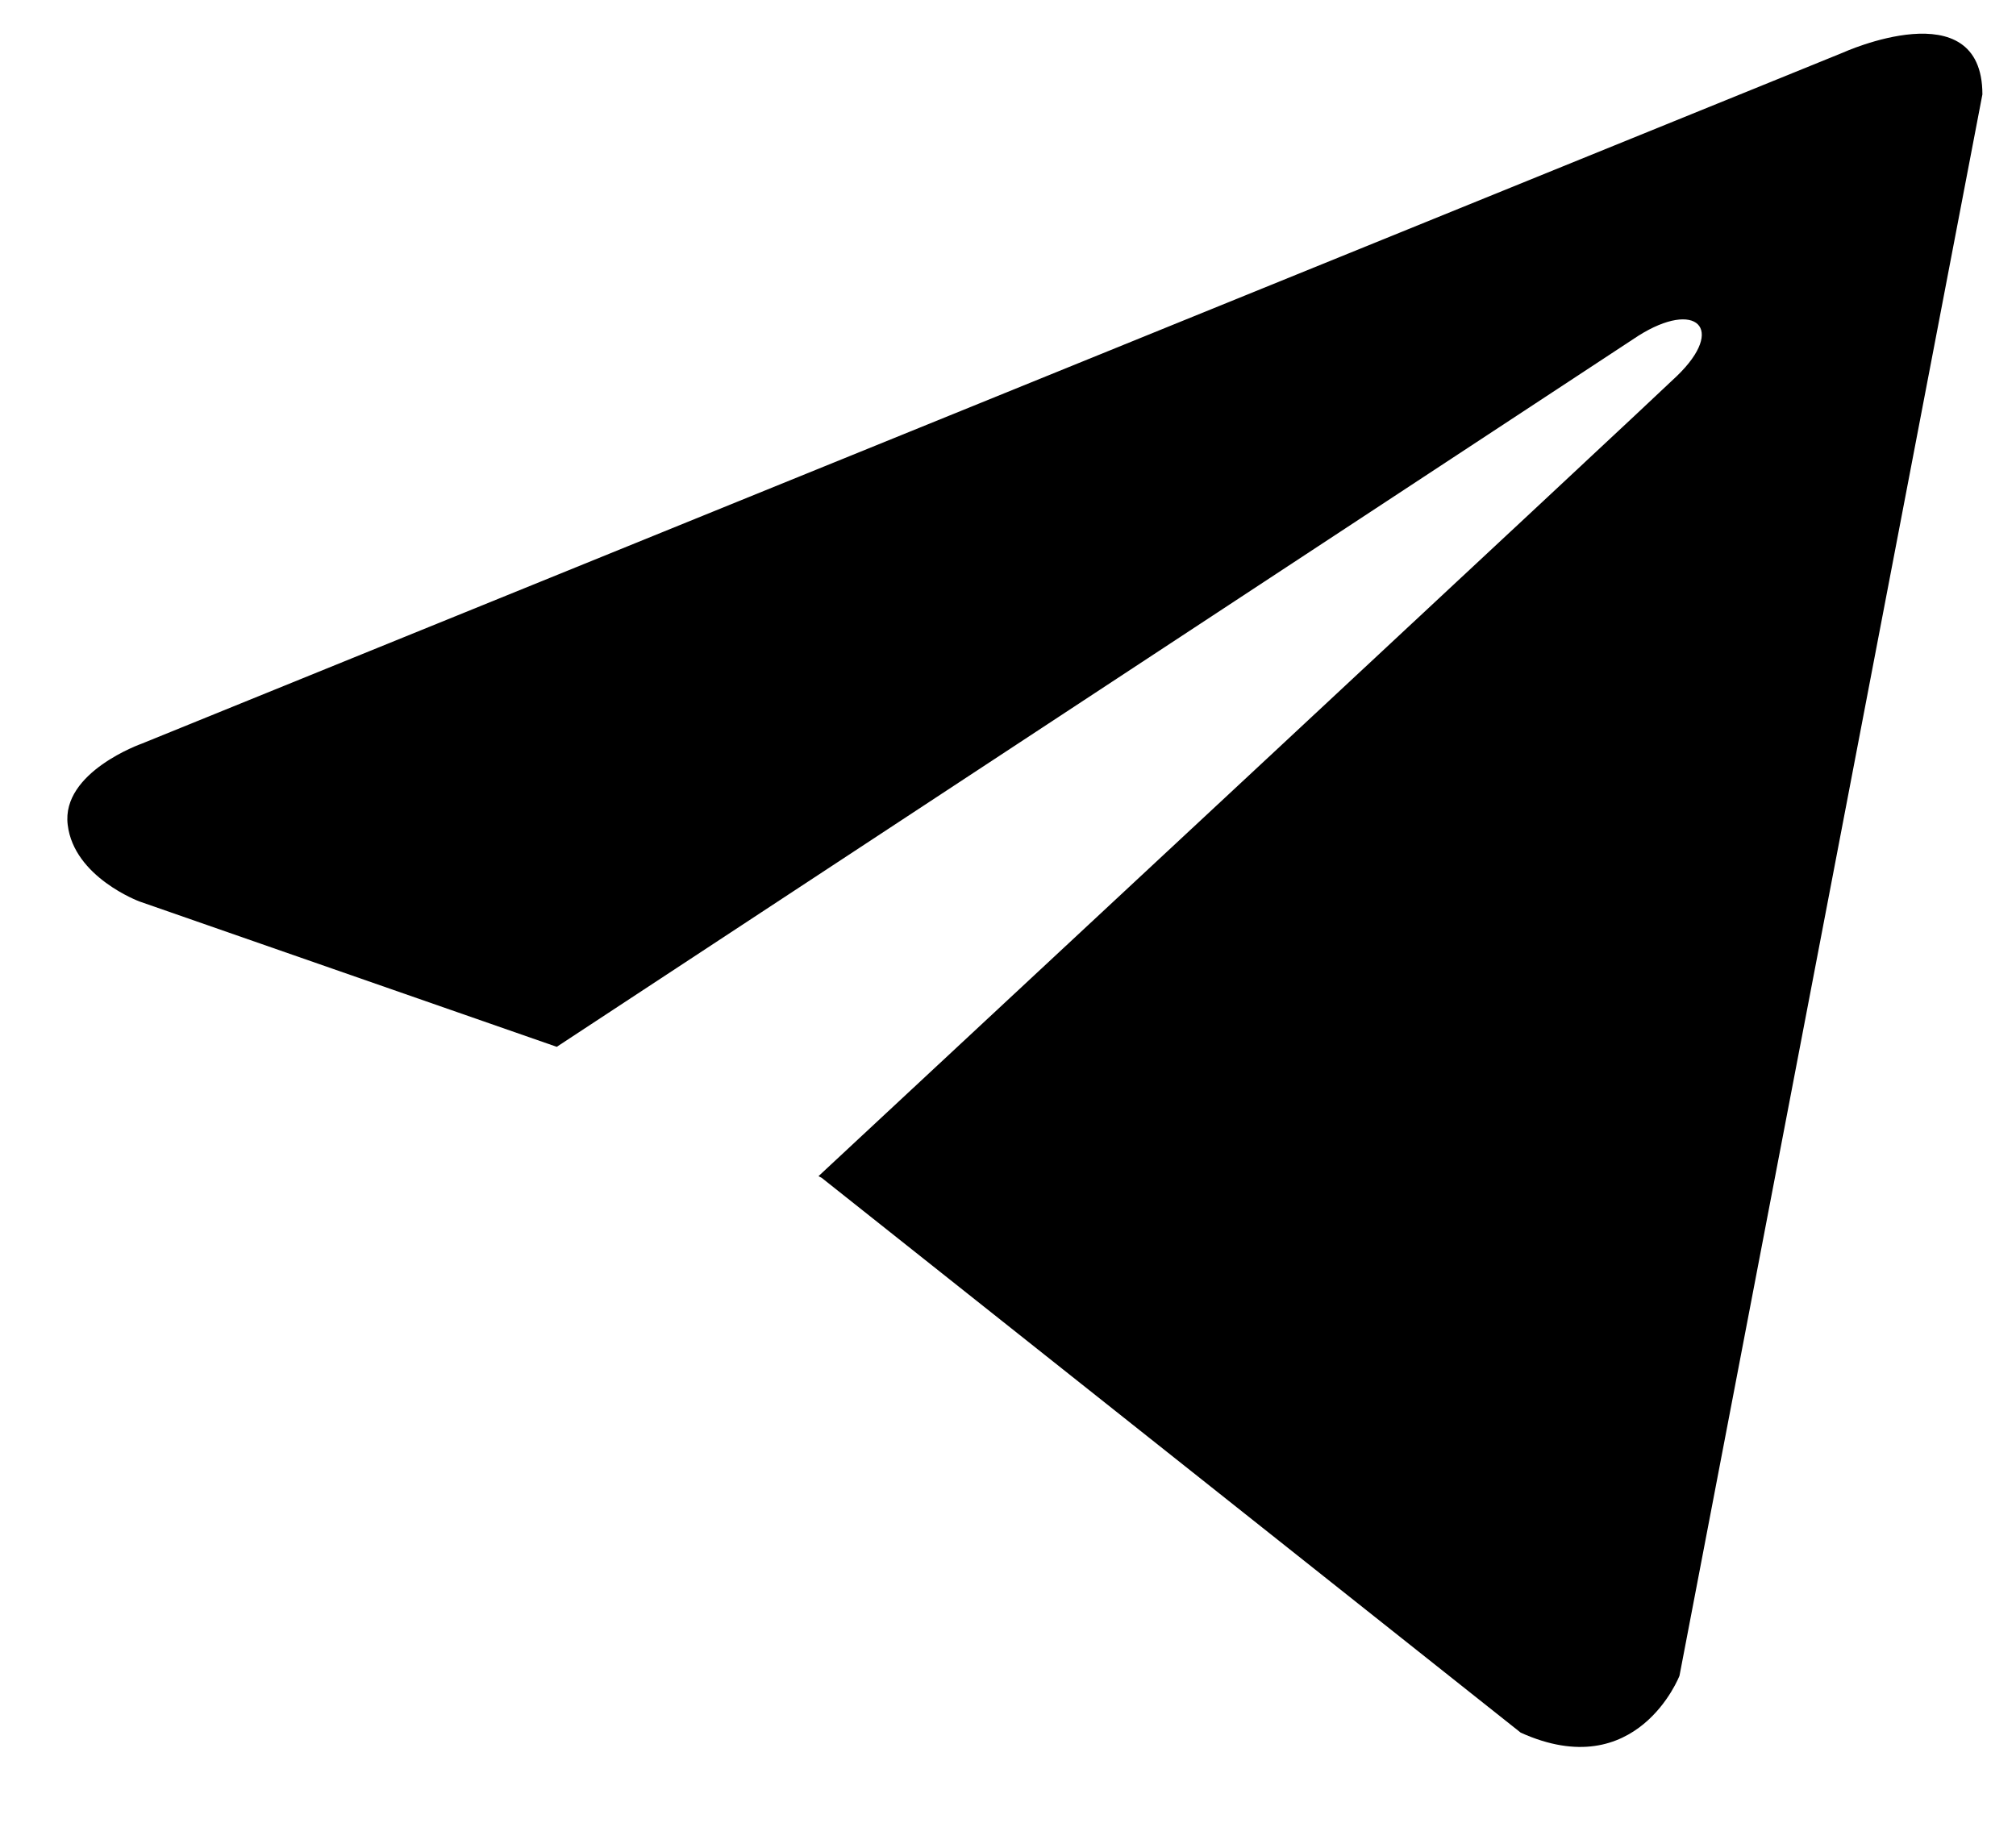
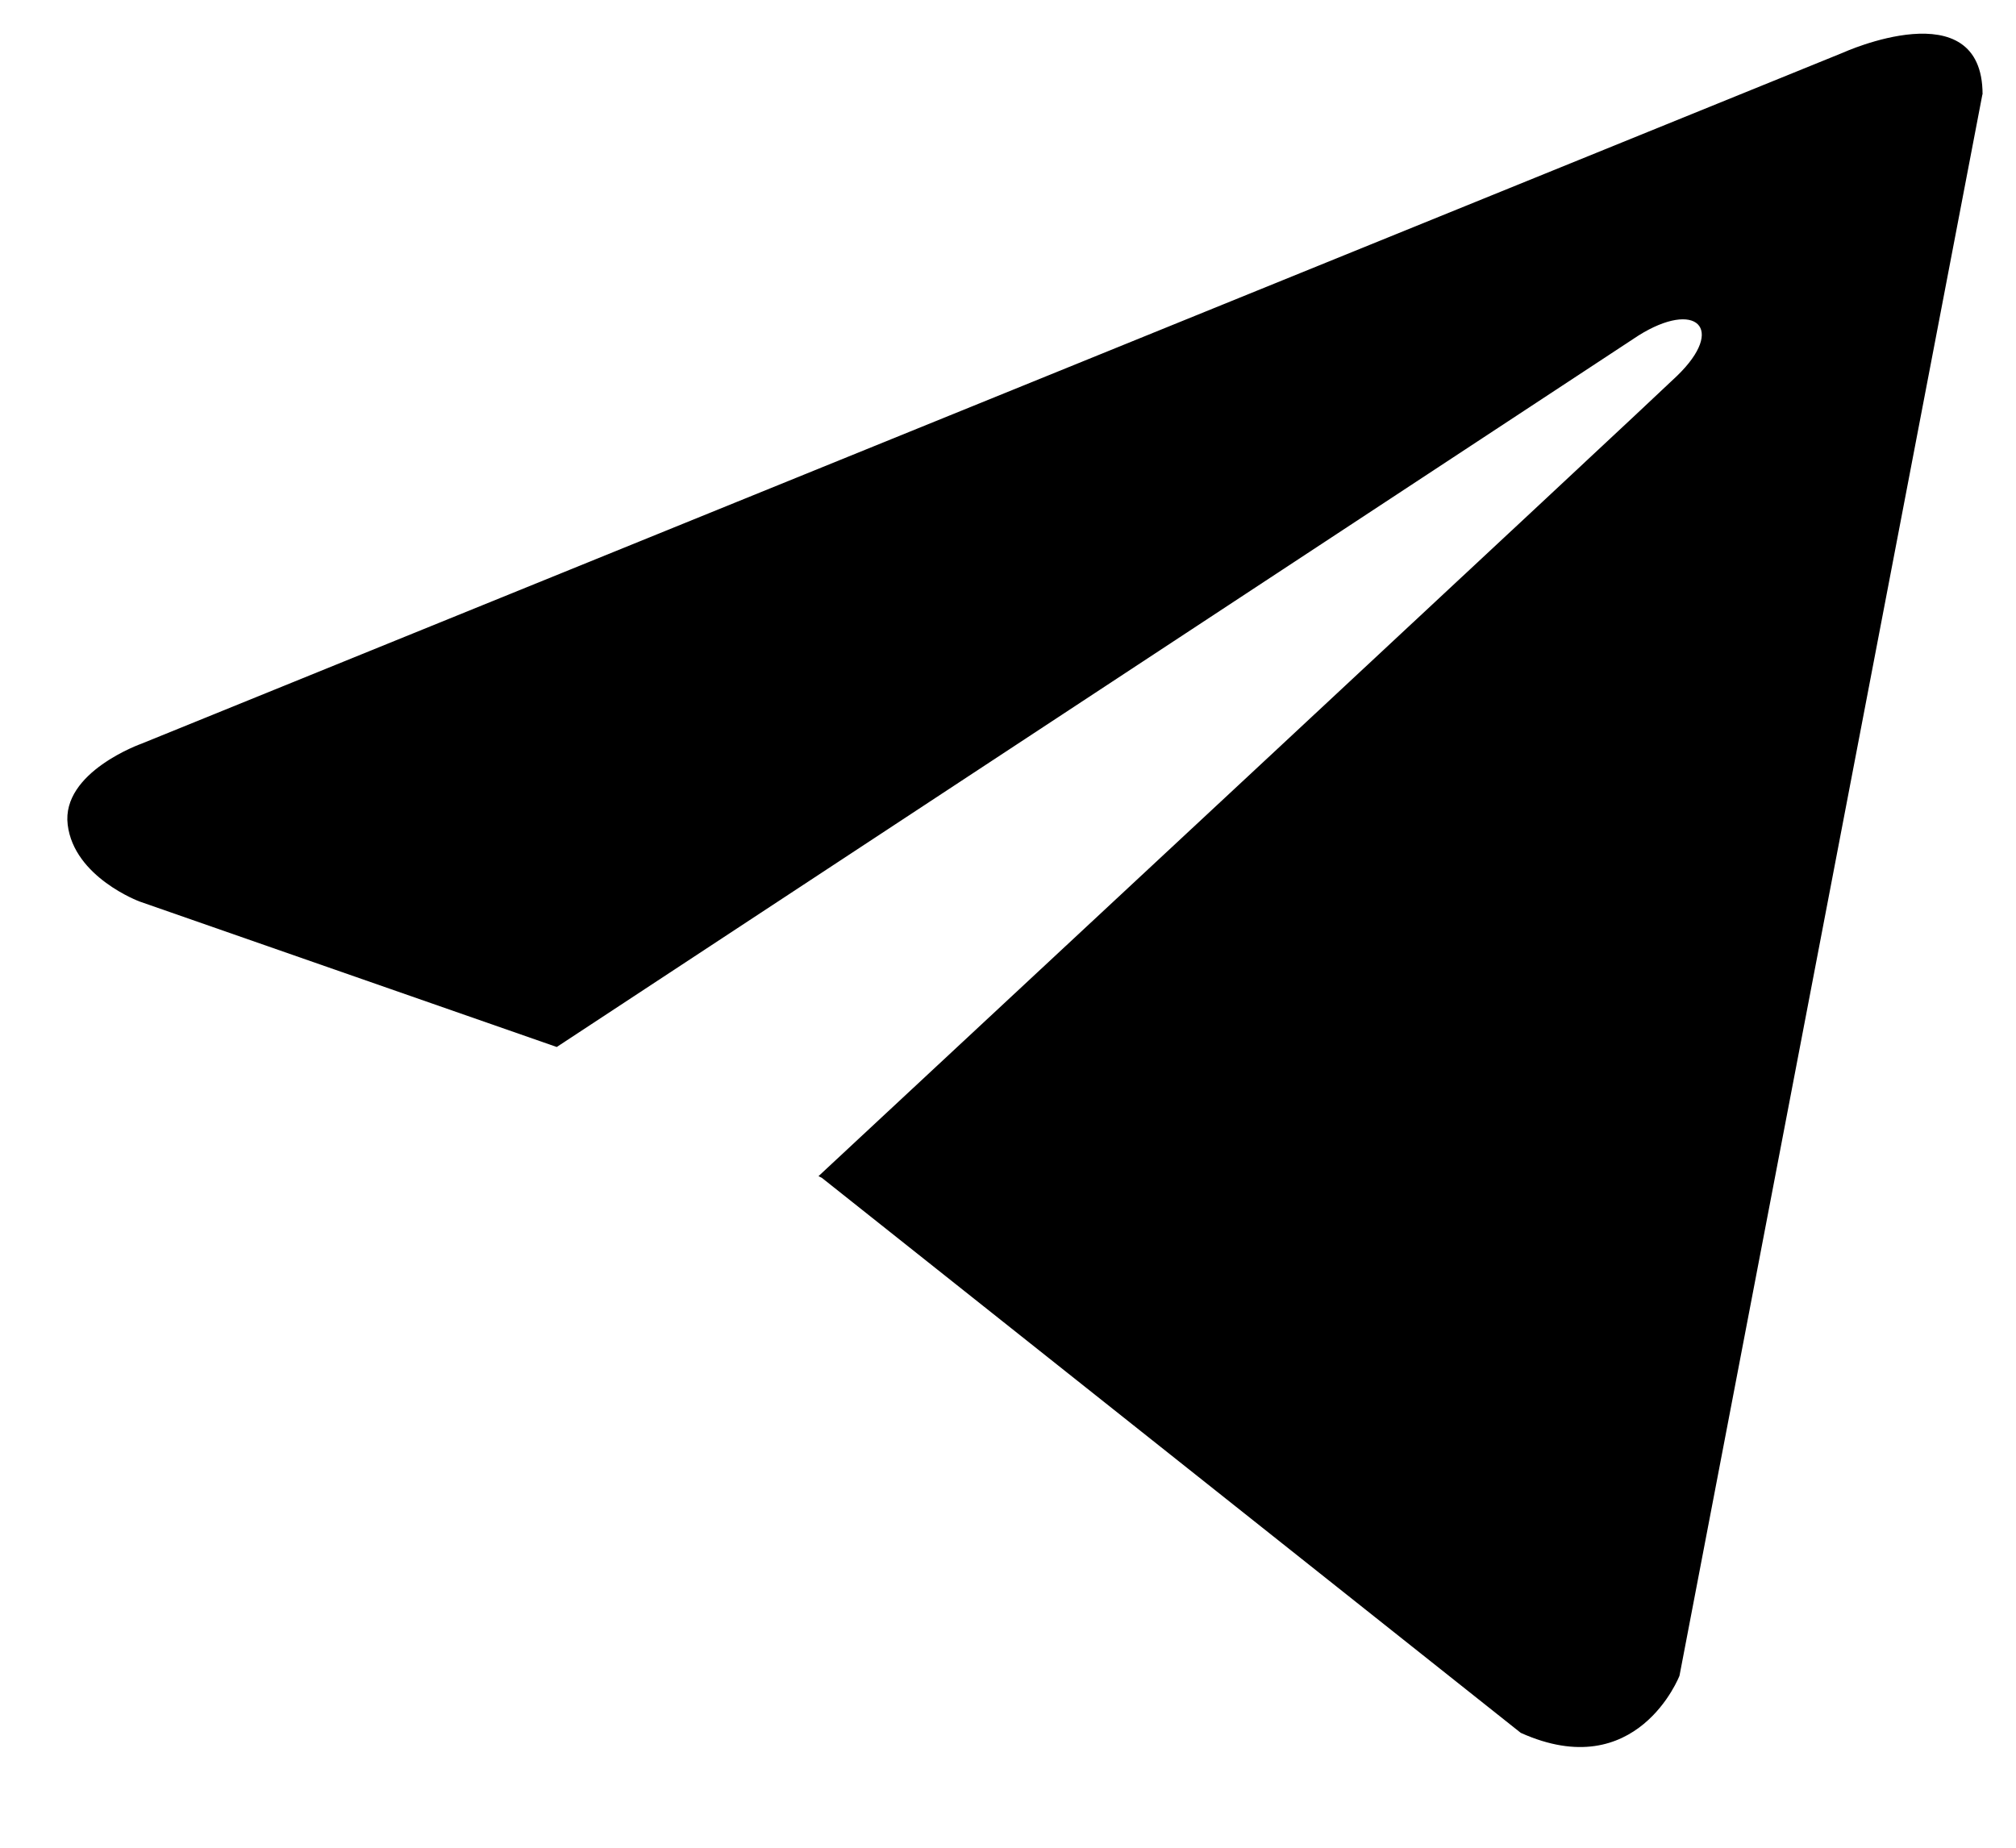
<svg xmlns="http://www.w3.org/2000/svg" width="12" height="11" viewBox="0 0 12 11">
-   <path d="M11.8 0.562L9.997 9.976C9.997 9.976 9.745 10.628 9.052 10.315L4.891 7.012L4.872 7.002C5.434 6.479 9.792 2.422 9.982 2.238C10.277 1.953 10.094 1.783 9.752 1.999L3.314 6.232L0.831 5.367C0.831 5.367 0.44 5.223 0.403 4.91C0.364 4.596 0.844 4.427 0.844 4.427L10.968 0.314C10.968 0.314 11.8 -0.065 11.8 0.562V0.562Z" />
+   <path d="M11.8.562L9.997 9.976s-.252.652-.945.34l-4.16-3.304-.02-.01c.562-.523 4.92-4.58 5.11-4.764.295-.285.112-.455-.23-.24L3.314 6.233.831 5.367s-.39-.144-.428-.457c-.039-.314.44-.483.44-.483L10.969.314s.832-.379.832.248z" />
</svg>
